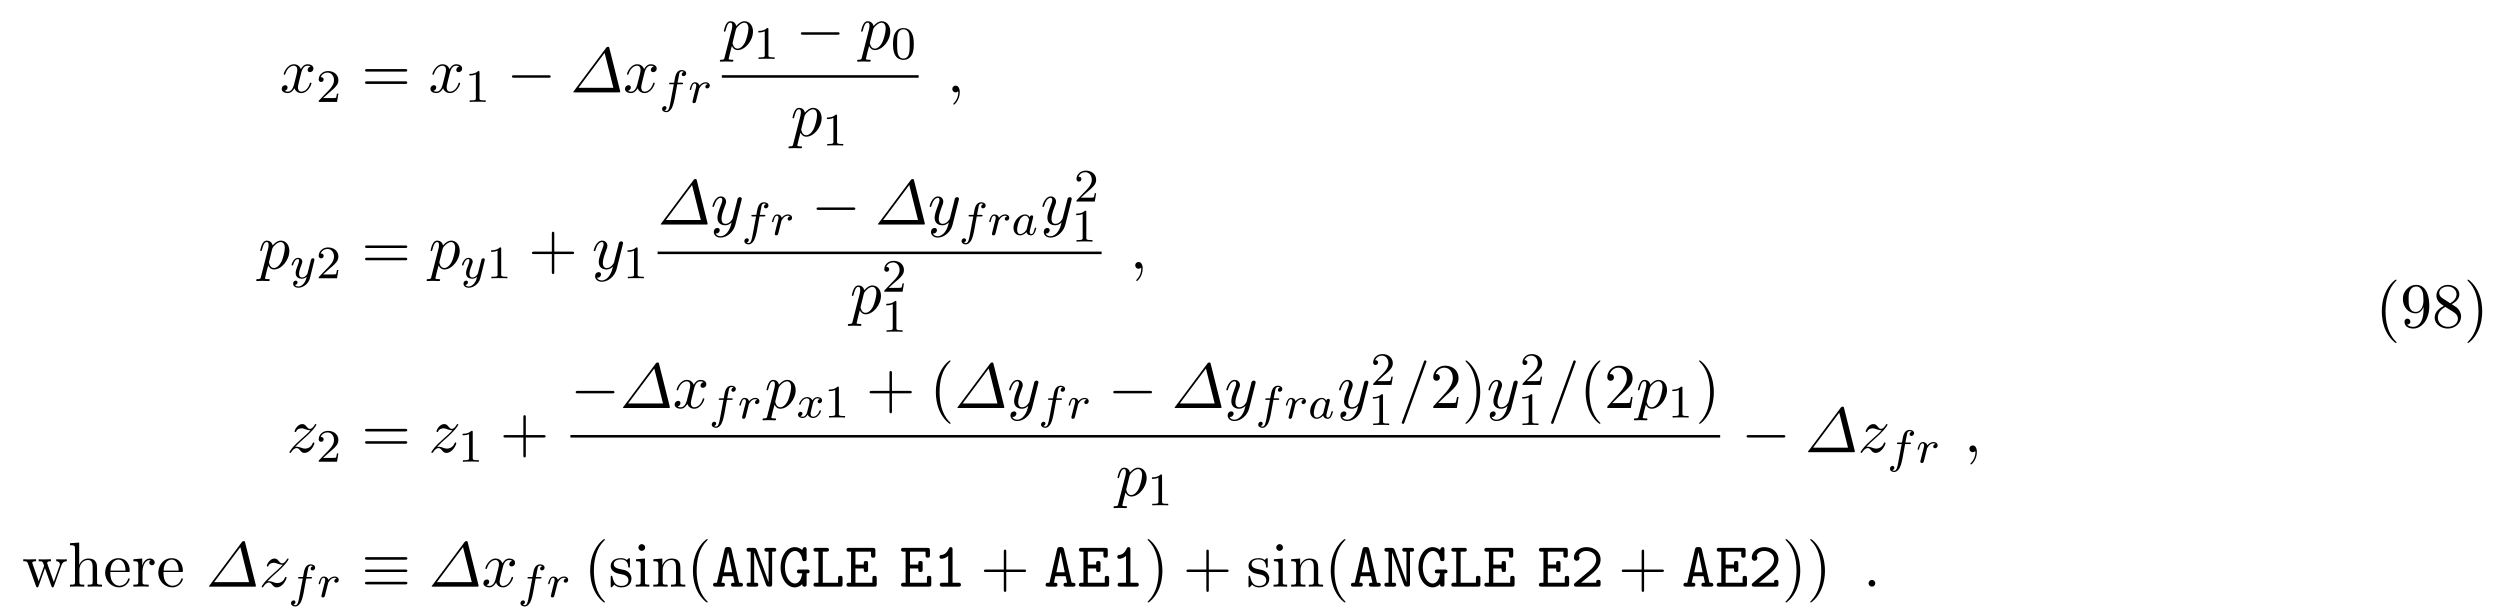
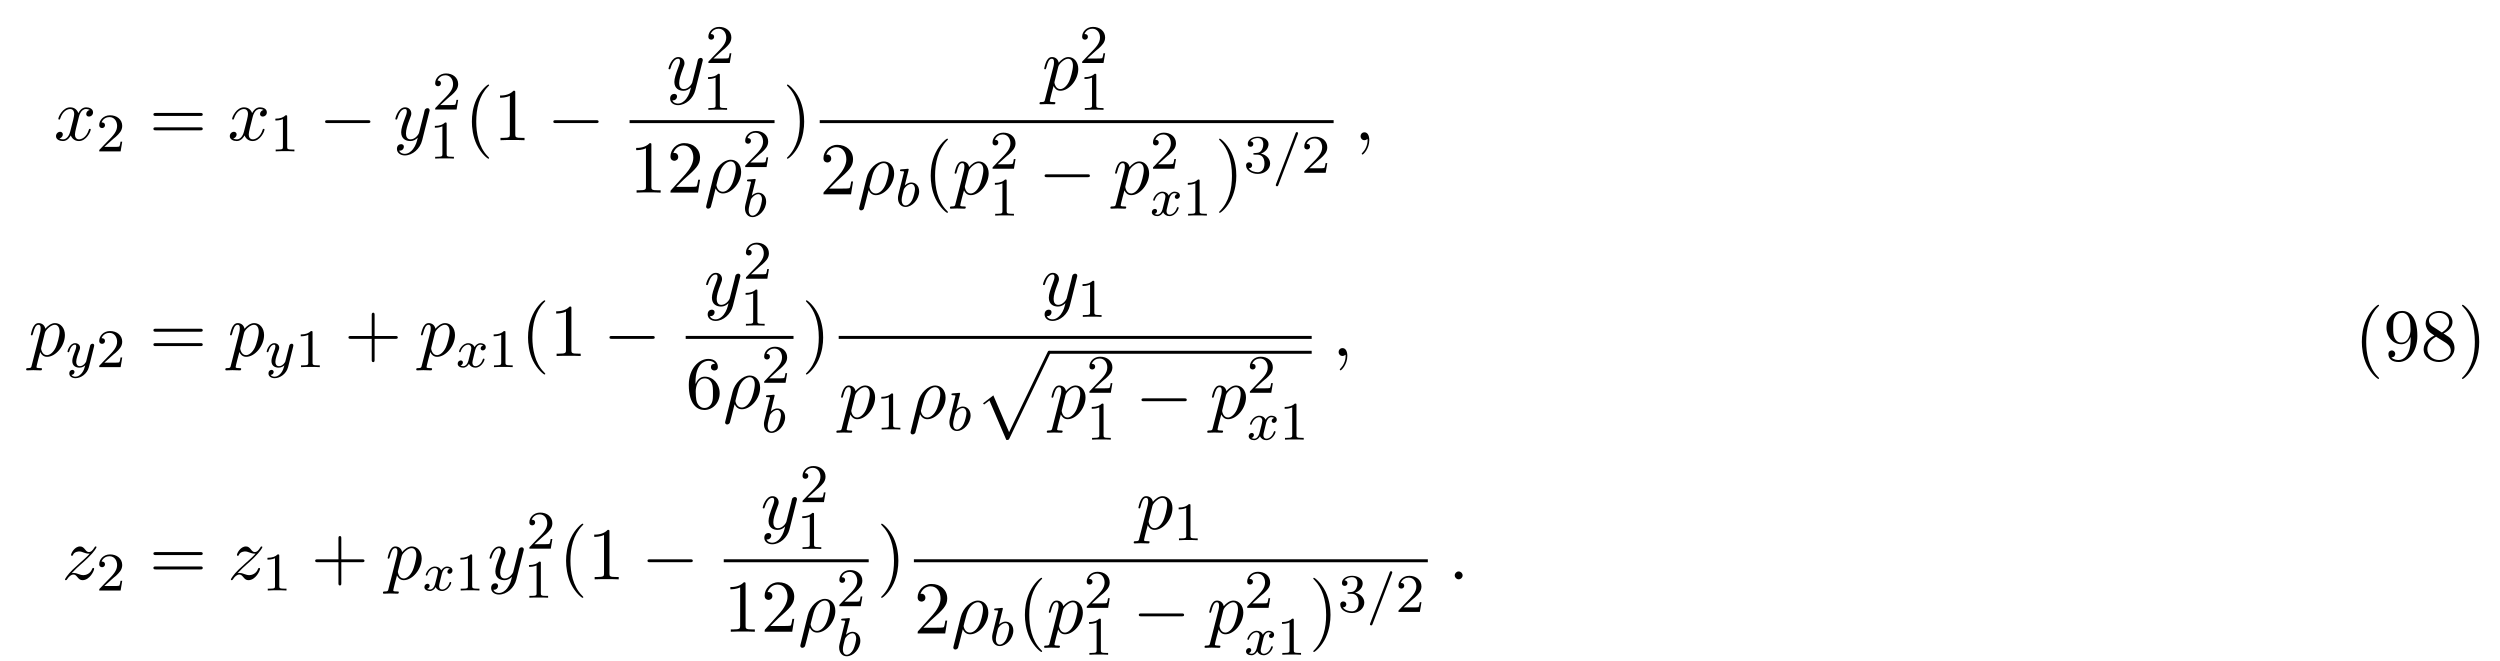
- <svg xmlns="http://www.w3.org/2000/svg" xmlns:xlink="http://www.w3.org/1999/xlink" height="105pt" viewBox="0 0 429 105" width="429pt">
+ <svg xmlns="http://www.w3.org/2000/svg" xmlns:xlink="http://www.w3.org/1999/xlink" height="97pt" viewBox="0 0 367 97" width="367pt">
  <symbol id="a" overflow="visible">
    <path d="m3.641-3.297c.062-.281.312-1.281 1.078-1.281.062 0 .312 0 .547.141-.297.047-.516.328-.516.594 0 .172.109.375.406.375.25 0 .594-.203.594-.625 0-.578-.641-.734-1.016-.734-.641 0-1.016.578-1.141.844-.281-.734-.875-.844-1.188-.844-1.125 0-1.75 1.422-1.75 1.688 0 .109.109.109.125.109.094 0 .125-.016.141-.125.375-1.156 1.094-1.422 1.469-1.422.203 0 .594.094.594.734 0 .328-.188 1.062-.594 2.594-.172.672-.562 1.125-1.031 1.125-.078 0-.328 0-.547-.141.266-.047.5-.281.5-.578s-.234-.391-.391-.391c-.328 0-.609.281-.609.641 0 .5.547.719 1.031.719.719 0 1.109-.766 1.141-.828.141.391.531.828 1.188.828 1.109 0 1.734-1.406 1.734-1.688 0-.109-.094-.109-.125-.109-.094 0-.125.047-.141.125-.359 1.172-1.109 1.422-1.453 1.422-.422 0-.594-.344-.594-.719 0-.234.062-.469.172-.953zm0 0" />
  </symbol>
  <symbol id="b" overflow="visible">
-     <path d="m6.734-7.547c-.047-.219-.062-.266-.25-.266-.109 0-.188 0-.344.203l-5.516 7.391c-.094.109-.094.125-.094.156 0 .047.016.062.25.062h7.516c.188 0 .281 0 .281-.109 0-.047 0-.109-.016-.156zm-.828.766 1.5 6h-5.984zm0 0" />
+     <path d="m5.297-4.156c.047-.156.047-.172.047-.25 0-.203-.156-.297-.312-.297-.109 0-.281.062-.391.234-.016.047-.109.391-.141.594-.078.281-.156.578-.219.859l-.5 1.969c-.047.156-.516.922-1.234.922-.547 0-.672-.469-.672-.875 0-.5.188-1.188.562-2.141.172-.453.219-.562.219-.781 0-.5-.359-.906-.906-.906-1.031 0-1.438 1.594-1.438 1.688 0 .109.109.109.141.109.109 0 .109-.016.172-.203.297-1.016.734-1.344 1.094-1.344.094 0 .281 0 .281.344 0 .281-.109.562-.188.766-.438 1.156-.641 1.781-.641 2.297 0 .969.688 1.297 1.344 1.297.422 0 .781-.188 1.094-.5-.141.578-.266 1.109-.703 1.688-.281.359-.703.688-1.203.688-.156 0-.641-.031-.828-.469.172 0 .312 0 .469-.125.109-.094.219-.234.219-.453 0-.328-.297-.375-.406-.375-.25 0-.609.172-.609.703 0 .547.484.953 1.156.953 1.125 0 2.25-.984 2.547-2.219zm0 0" />
  </symbol>
  <symbol id="c" overflow="visible">
+     <path d="m.359 1.891c-.031.125-.031.156-.031.172 0 .156.125.297.297.297.234 0 .375-.203.391-.234.047-.094.406-1.562.703-2.734.219.438.562.734 1.078.734 1.266 0 2.672-1.547 2.672-3.172 0-1.156-.719-1.781-1.516-1.781-1.047 0-2.203 1.094-2.531 2.422zm2.422-2.016c-.766 0-.938-.875-.938-.969 0-.047.047-.266.094-.406.297-1.219.406-1.609.641-2.047.469-.797 1.016-1.031 1.359-1.031.406 0 .75.312.75 1.062 0 .609-.312 1.828-.609 2.359-.359.688-.875 1.031-1.297 1.031zm0 0" />
+   </symbol>
+   <symbol id="d" overflow="visible">
    <path d="m.484 1.328c-.078.375-.109.453-.578.453-.141 0-.25 0-.25.203 0 .094.047.125.141.125.297 0 .609-.031.906-.031.359 0 .734.031 1.078.031.062 0 .203 0 .203-.219 0-.109-.109-.109-.266-.109-.547 0-.547-.078-.547-.172 0-.141.469-1.922.547-2.188.141.312.438.703 1 .703 1.266 0 2.625-1.594 2.625-3.203 0-1.016-.625-1.75-1.453-1.75-.547 0-1.062.406-1.422.828-.109-.594-.578-.828-.984-.828-.5 0-.703.438-.812.625-.188.375-.328 1.031-.328 1.062 0 .109.109.109.125.109.109 0 .125-.016.188-.25.188-.781.406-1.297.797-1.297.188 0 .328.078.328.5 0 .25-.031.375-.062.562zm1.922-4.734c.078-.297.375-.594.578-.766.375-.328.688-.406.875-.406.438 0 .703.375.703 1.016 0 .656-.359 1.906-.562 2.312-.375.766-.891 1.125-1.297 1.125-.719 0-.859-.906-.859-.969 0-.016 0-.047.031-.172zm0 0" />
  </symbol>
-   <symbol id="d" overflow="visible">
+   <symbol id="e" overflow="visible">
    <path d="m2.219-.016c0-.719-.281-1.141-.703-1.141-.359 0-.578.266-.578.578 0 .297.219.578.578.578.125 0 .266-.047.375-.141.047-.016.047-.031.062-.031s.016.016.016.156c0 .812-.375 1.469-.734 1.828-.125.125-.125.141-.125.172 0 .078.062.125.109.125.125 0 1-.844 1-2.125zm0 0" />
-   </symbol>
-   <symbol id="e" overflow="visible">
-     <path d="m5.297-4.156c.047-.156.047-.172.047-.25 0-.203-.156-.297-.312-.297-.109 0-.281.062-.391.234-.016.047-.109.391-.141.594-.078.281-.156.578-.219.859l-.5 1.969c-.047.156-.516.922-1.234.922-.547 0-.672-.469-.672-.875 0-.5.188-1.188.562-2.141.172-.453.219-.562.219-.781 0-.5-.359-.906-.906-.906-1.031 0-1.438 1.594-1.438 1.688 0 .109.109.109.141.109.109 0 .109-.016.172-.203.297-1.016.734-1.344 1.094-1.344.094 0 .281 0 .281.344 0 .281-.109.562-.188.766-.438 1.156-.641 1.781-.641 2.297 0 .969.688 1.297 1.344 1.297.422 0 .781-.188 1.094-.5-.141.578-.266 1.109-.703 1.688-.281.359-.703.688-1.203.688-.156 0-.641-.031-.828-.469.172 0 .312 0 .469-.125.109-.094.219-.234.219-.453 0-.328-.297-.375-.406-.375-.25 0-.609.172-.609.703 0 .547.484.953 1.156.953 1.125 0 2.25-.984 2.547-2.219zm0 0" />
  </symbol>
  <symbol id="f" overflow="visible">
    <path d="m1.453-.906c.594-.625.906-.906 1.297-1.25 0 0 .672-.578 1.062-.969 1.047-1.016 1.281-1.547 1.281-1.594 0-.109-.094-.109-.125-.109-.078 0-.109.031-.156.125-.328.531-.562.703-.828.703-.25 0-.391-.172-.547-.359-.203-.25-.391-.469-.75-.469-.828 0-1.328 1.016-1.328 1.25 0 .062.031.125.141.125.094 0 .109-.062.141-.125.203-.5.828-.516.922-.516.234 0 .438.078.688.172.438.156.562.156.844.156-.391.469-1.312 1.25-1.516 1.438l-.984.906c-.75.734-1.125 1.359-1.125 1.438 0 .109.109.109.125.109.094 0 .109-.031.188-.141.25-.391.578-.688.922-.688.25 0 .359.109.625.422.188.234.391.406.703.406 1.078 0 1.719-1.391 1.719-1.688 0-.047-.047-.109-.141-.109s-.109.062-.156.141c-.25.719-.938.922-1.297.922-.219 0-.422-.062-.641-.141-.375-.141-.547-.188-.766-.188-.031 0-.203 0-.297.031zm0 0" />
  </symbol>
  <symbol id="g" overflow="visible">
-     <path d="m4.781-7.766c.062-.141.062-.188.062-.203 0-.109-.094-.203-.219-.203-.078 0-.156.031-.188.094l-3.781 10.391c-.062.141-.062.188-.062.203 0 .109.109.203.219.203.141 0 .188-.062.25-.25zm0 0" />
+     <path d="m2.094-.578c0-.312-.266-.578-.578-.578s-.578.266-.578.578.266.578.578.578.578-.266.578-.578zm0 0" />
  </symbol>
  <symbol id="h" overflow="visible">
-     <path d="m2.094-.578c0-.312-.266-.578-.578-.578s-.578.266-.578.578.266.578.578.578.578-.266.578-.578zm0 0" />
+     <path d="m2.25-1.625c.125-.125.453-.391.594-.5.484-.453.953-.891.953-1.609 0-.953-.797-1.562-1.781-1.562-.969 0-1.594.719-1.594 1.438 0 .391.312.438.422.438.172 0 .422-.109.422-.422 0-.406-.406-.406-.5-.406.234-.594.766-.781 1.156-.781.734 0 1.125.625 1.125 1.297 0 .828-.578 1.438-1.531 2.391l-1 1.047c-.094.078-.094.094-.094.297h3.141l.234-1.422h-.25c-.016.156-.078.547-.172.703-.047.062-.656.062-.781.062h-1.422zm0 0" />
  </symbol>
  <symbol id="i" overflow="visible">
-     <path d="m2.25-1.625c.125-.125.453-.391.594-.5.484-.453.953-.891.953-1.609 0-.953-.797-1.562-1.781-1.562-.969 0-1.594.719-1.594 1.438 0 .391.312.438.422.438.172 0 .422-.109.422-.422 0-.406-.406-.406-.5-.406.234-.594.766-.781 1.156-.781.734 0 1.125.625 1.125 1.297 0 .828-.578 1.438-1.531 2.391l-1 1.047c-.094.078-.094.094-.094.297h3.141l.234-1.422h-.25c-.016.156-.078.547-.172.703-.047.062-.656.062-.781.062h-1.422zm0 0" />
+     <path d="m2.5-5.078c0-.219-.016-.219-.234-.219-.328.312-.75.5-1.5.5v.266c.219 0 .641 0 1.109-.203v4.078c0 .297-.031.391-.781.391h-.281v.266c.328-.031 1.016-.031 1.375-.031s1.047 0 1.375.031v-.266h-.281c-.75 0-.781-.094-.781-.391zm0 0" />
  </symbol>
  <symbol id="j" overflow="visible">
-     <path d="m2.5-5.078c0-.219-.016-.219-.234-.219-.328.312-.75.5-1.5.5v.266c.219 0 .641 0 1.109-.203v4.078c0 .297-.031.391-.781.391h-.281v.266c.328-.031 1.016-.031 1.375-.031s1.047 0 1.375.031v-.266h-.281c-.75 0-.781-.094-.781-.391zm0 0" />
+     <path d="m2.016-2.656c.625 0 1.031.453 1.031 1.297 0 1-.562 1.281-.984 1.281-.438 0-1.047-.156-1.328-.578.297 0 .5-.188.5-.438 0-.266-.188-.438-.453-.438-.203 0-.438.125-.438.453 0 .75.812 1.25 1.734 1.25 1.047 0 1.797-.734 1.797-1.531 0-.672-.531-1.266-1.344-1.453.625-.219 1.109-.75 1.109-1.391s-.719-1.094-1.547-1.094c-.859 0-1.5.453-1.5 1.062 0 .297.188.422.406.422.25 0 .406-.172.406-.406 0-.297-.266-.406-.438-.406.344-.438.953-.469 1.094-.469.203 0 .812.062.812.891 0 .547-.234.891-.344 1.016-.234.25-.422.266-.906.297-.156 0-.219.016-.219.125s.078.109.219.109zm0 0" />
  </symbol>
  <symbol id="k" overflow="visible">
-     <path d="m3.891-2.547c0-.844-.078-1.359-.344-1.875-.344-.703-1-.875-1.438-.875-1 0-1.375.75-1.484.969-.281.578-.297 1.375-.297 1.781 0 .531.016 1.328.406 1.969.359.594.953.75 1.375.75.391 0 1.062-.125 1.469-.906.297-.578.312-1.297.312-1.812zm-1.781 2.484c-.266 0-.812-.125-.984-.953-.094-.453-.094-1.203-.094-1.625 0-.547 0-1.109.094-1.547.172-.812.781-.891.984-.891.266 0 .828.141.984.859.094.438.094 1.047.094 1.578 0 .469 0 1.188-.094 1.641-.172.828-.719.938-.984.938zm0 0" />
+     <path d="m7.5-3.562c.156 0 .359 0 .359-.219s-.203-.219-.359-.219h-6.531c-.156 0-.359 0-.359.219s.203.219.375.219zm0 2.109c.156 0 .359 0 .359-.219s-.203-.219-.359-.219h-6.516c-.172 0-.375 0-.375.219s.203.219.359.219zm0 0" />
  </symbol>
  <symbol id="l" overflow="visible">
-     <path d="m7.5-3.562c.156 0 .359 0 .359-.219s-.203-.219-.359-.219h-6.531c-.156 0-.359 0-.359.219s.203.219.375.219zm0 2.109c.156 0 .359 0 .359-.219s-.203-.219-.359-.219h-6.516c-.172 0-.375 0-.375.219s.203.219.359.219zm0 0" />
+     <path d="m3.609 2.625c0-.047 0-.062-.188-.25-1.359-1.375-1.703-3.438-1.703-5.094 0-1.906.406-3.797 1.75-5.172.141-.125.141-.141.141-.188 0-.062-.047-.094-.109-.094-.109 0-1.094.734-1.734 2.125-.562 1.188-.688 2.406-.688 3.328 0 .844.125 2.156.719 3.391.656 1.344 1.594 2.047 1.703 2.047.062 0 .109-.031.109-.094zm0 0" />
  </symbol>
  <symbol id="m" overflow="visible">
+     <path d="m3.203-6.984c0-.25 0-.281-.25-.281-.672.703-1.641.703-1.984.703v.328c.219 0 .859 0 1.438-.281v5.656c0 .391-.047.516-1.016.516h-.359v.344c.391-.031 1.328-.031 1.766-.031s1.391 0 1.766.031v-.344h-.344c-.984 0-1.016-.109-1.016-.516zm0 0" />
+   </symbol>
+   <symbol id="n" overflow="visible">
+     <path d="m1.391-.844 1.156-1.125c1.703-1.5 2.344-2.094 2.344-3.172 0-1.25-.969-2.125-2.312-2.125-1.219 0-2.031 1-2.031 1.969 0 .625.547.625.578.625.188 0 .562-.141.562-.578 0-.297-.188-.578-.578-.578-.078 0-.109 0-.141.016.25-.703.844-1.109 1.469-1.109 1 0 1.469.875 1.469 1.781 0 .859-.547 1.734-1.141 2.406l-2.094 2.328c-.125.125-.125.141-.125.406h4.047l.297-1.891h-.266c-.062.312-.125.797-.234.969-.078.078-.797.078-1.047.078zm0 0" />
+   </symbol>
+   <symbol id="o" overflow="visible">
+     <path d="m3.156-2.719c0-.859-.125-2.172-.719-3.406-.656-1.344-1.594-2.047-1.703-2.047-.062 0-.109.031-.109.094 0 .047 0 .062.203.266 1.062 1.078 1.688 2.812 1.688 5.094 0 1.859-.406 3.781-1.75 5.156-.141.125-.141.141-.141.188 0 .062.047.094.109.094.109 0 1.094-.734 1.734-2.125.547-1.188.688-2.406.688-3.312zm0 0" />
+   </symbol>
+   <symbol id="p" overflow="visible">
    <path d="m4.453-2.516h3.047c.156 0 .359 0 .359-.203 0-.219-.203-.219-.359-.219h-3.047v-3.062c0-.156 0-.359-.203-.359-.219 0-.219.203-.219.359v3.062h-3.062c-.156 0-.359 0-.359.219 0 .203.203.203.359.203h3.062v3.062c0 .156 0 .359.219.359.203 0 .203-.203.203-.359zm0 0" />
  </symbol>
-   <symbol id="n" overflow="visible">
-     <path d="m3.609 2.625c0-.047 0-.062-.188-.25-1.359-1.375-1.703-3.438-1.703-5.094 0-1.906.406-3.797 1.75-5.172.141-.125.141-.141.141-.188 0-.062-.047-.094-.109-.094-.109 0-1.094.734-1.734 2.125-.562 1.188-.688 2.406-.688 3.328 0 .844.125 2.156.719 3.391.656 1.344 1.594 2.047 1.703 2.047.062 0 .109-.031.109-.094zm0 0" />
-   </symbol>
-   <symbol id="o" overflow="visible">
-     <path d="m1.391-.844 1.156-1.125c1.703-1.5 2.344-2.094 2.344-3.172 0-1.25-.969-2.125-2.312-2.125-1.219 0-2.031 1-2.031 1.969 0 .625.547.625.578.625.188 0 .562-.141.562-.578 0-.297-.188-.578-.578-.578-.078 0-.109 0-.141.016.25-.703.844-1.109 1.469-1.109 1 0 1.469.875 1.469 1.781 0 .859-.547 1.734-1.141 2.406l-2.094 2.328c-.125.125-.125.141-.125.406h4.047l.297-1.891h-.266c-.062.312-.125.797-.234.969-.078.078-.797.078-1.047.078zm0 0" />
-   </symbol>
-   <symbol id="p" overflow="visible">
-     <path d="m3.156-2.719c0-.859-.125-2.172-.719-3.406-.656-1.344-1.594-2.047-1.703-2.047-.062 0-.109.031-.109.094 0 .047 0 .062.203.266 1.062 1.078 1.688 2.812 1.688 5.094 0 1.859-.406 3.781-1.75 5.156-.141.125-.141.141-.141.188 0 .062.047.094.109.094.109 0 1.094-.734 1.734-2.125.547-1.188.688-2.406.688-3.312zm0 0" />
-   </symbol>
  <symbol id="q" overflow="visible">
-     <path d="m6.75-3.672c.203-.531.531-.688.922-.688v-.344c-.25.031-.562.031-.797.031-.328 0-.812-.016-1.016-.031v.344c.391 0 .625.203.625.516 0 .062 0 .094-.047.234l-1 2.797-1.078-3.047c-.047-.125-.047-.156-.047-.203 0-.297.422-.297.641-.297v-.344c-.312.016-.875.031-1.141.031-.328 0-.641 0-.969-.031v.344c.406 0 .578.016.688.156.062.062.172.391.25.609l-.938 2.641-1.031-2.922c-.062-.125-.062-.156-.062-.188 0-.297.438-.297.656-.297v-.344c-.328.016-.938.031-1.203.031-.031 0-.609 0-1-.031v.344c.531 0 .672.031.797.375l1.375 3.859c.062.156.094.25.234.25s.156-.078.219-.219l1.094-3.094 1.109 3.094c.047.125.078.219.219.219.156 0 .188-.109.219-.219zm0 0" />
+     <path d="m1.438-3.578v-.266c0-2.75 1.359-3.141 1.906-3.141.266 0 .719.062.969.438-.172 0-.609 0-.609.484 0 .344.266.5.5.5.188 0 .516-.094.516-.516 0-.656-.484-1.188-1.391-1.188-1.391 0-2.875 1.406-2.875 3.812 0 2.922 1.266 3.688 2.281 3.688 1.219 0 2.25-1.016 2.25-2.453 0-1.391-.969-2.438-2.188-2.438-.734 0-1.141.562-1.359 1.078zm1.297 3.516c-.688 0-1.016-.656-1.078-.828-.188-.5-.188-1.375-.188-1.578 0-.844.344-1.938 1.328-1.938.172 0 .672 0 1.016.672.188.406.188.969.188 1.5 0 .516 0 1.062-.188 1.453-.328.656-.828.719-1.078.719zm0 0" />
  </symbol>
  <symbol id="r" overflow="visible">
-     <path d="m1.203-.828c0 .484-.125.484-.859.484v.344c.391-.016.938-.031 1.234-.031.281 0 .859.016 1.219.031v-.344c-.719 0-.844 0-.844-.484v-2c0-1.141.766-1.75 1.469-1.75.688 0 .812.594.812 1.203v2.547c0 .484-.125.484-.859.484v.344c.391-.016.938-.031 1.234-.031.281 0 .859.016 1.219.031v-.344c-.562 0-.828 0-.844-.328v-2.078c0-.938 0-1.281-.344-1.672-.141-.188-.5-.406-1.141-.406-.922 0-1.391.656-1.578 1.078v-3.812l-1.578.109v.344c.766 0 .859.078.859.609zm0 0" />
+     <path d="m4-3.469v.344c0 2.562-1.125 3.062-1.766 3.062-.188 0-.766-.031-1.062-.391.469 0 .562-.328.562-.5 0-.344-.266-.516-.5-.516-.172 0-.5.109-.5.531 0 .734.578 1.172 1.516 1.172 1.406 0 2.734-1.484 2.734-3.828 0-2.922-1.25-3.672-2.219-3.672-.609 0-1.141.203-1.609.688-.453.5-.703.953-.703 1.766 0 1.359.969 2.438 2.188 2.438.656 0 1.109-.453 1.359-1.094zm-1.344.844c-.188 0-.688 0-1.016-.688-.203-.406-.203-.953-.203-1.484 0-.594 0-1.109.234-1.5.297-.547.703-.688 1.094-.688.5 0 .859.359 1.047.859.125.344.172 1.031.172 1.531 0 .906-.375 1.969-1.328 1.969zm0 0" />
  </symbol>
  <symbol id="s" overflow="visible">
-     <path d="m1.219-2.75c.062-1.625.984-1.891 1.359-1.891 1.125 0 1.234 1.469 1.234 1.891zm-.016.234h3.047c.25 0 .281 0 .281-.234 0-1.078-.594-2.141-1.953-2.141-1.266 0-2.266 1.125-2.266 2.484 0 1.469 1.141 2.531 2.391 2.531 1.328 0 1.828-1.219 1.828-1.422 0-.109-.094-.125-.141-.125-.109 0-.125.062-.141.141-.391 1.125-1.375 1.125-1.484 1.125-.547 0-.984-.328-1.234-.734-.328-.516-.328-1.234-.328-1.625zm0 0" />
+     <path d="m1.781-4.984c-.5-.328-.547-.703-.547-.891 0-.656.703-1.109 1.484-1.109.797 0 1.484.562 1.484 1.344 0 .625-.422 1.141-1.078 1.531zm1.594 1.031c.781-.406 1.312-.969 1.312-1.688 0-1-.969-1.625-1.969-1.625-1.078 0-1.969.812-1.969 1.828 0 .188.031.688.484 1.188.125.141.516.406.797.594-.641.312-1.578.938-1.578 2.016 0 1.156 1.125 1.875 2.266 1.875 1.234 0 2.266-.906 2.266-2.062 0-.391-.125-.891-.531-1.344-.203-.234-.391-.344-1.078-.781zm-1.094.469 1.344.844c.297.203.812.531.812 1.203 0 .812-.812 1.375-1.719 1.375-.938 0-1.719-.672-1.719-1.578 0-.641.359-1.344 1.281-1.844zm0 0" />
  </symbol>
  <symbol id="t" overflow="visible">
-     <path d="m1.828-3.625v-1.203l-1.516.125v.344c.75 0 .844.078.844.609v2.922c0 .484-.125.484-.844.484v.344c.422-.016.938-.031 1.234-.031.438 0 .953 0 1.391.031v-.344h-.234c-.812 0-.828-.109-.828-.5v-1.688c0-1.078.453-2.047 1.281-2.047.078 0 .109 0 .125.016-.031 0-.25.141-.25.422 0 .297.234.469.469.469.203 0 .469-.141.469-.484s-.344-.672-.812-.672c-.797 0-1.188.734-1.328 1.203zm0 0" />
+     <path d="m7.188-2.516c.188 0 .375 0 .375-.203 0-.219-.188-.219-.375-.219h-5.906c-.188 0-.375 0-.375.219 0 .203.188.203.375.203zm0 0" />
  </symbol>
  <symbol id="u" overflow="visible">
-     <path d="m2.266-2.109c.25.031 1.141.219 1.141 1 0 .547-.391.984-1.234.984-.922 0-1.312-.609-1.516-1.547-.031-.141-.047-.188-.156-.188-.141 0-.141.078-.141.281v1.438c0 .188 0 .266.125.266.047 0 .062-.016.266-.219.031-.031.031-.047.219-.25.484.453.969.469 1.203.469 1.25 0 1.75-.734 1.75-1.516 0-.578-.328-.906-.453-1.047-.359-.344-.781-.438-1.25-.516-.609-.125-1.328-.266-1.328-.891 0-.391.281-.828 1.219-.828 1.188 0 1.25.969 1.266 1.312.016.094.109.094.141.094.141 0 .141-.047.141-.25v-1.109c0-.188 0-.266-.125-.266-.047 0-.078 0-.219.141-.031.031-.141.141-.188.172-.406-.312-.859-.312-1.016-.312-1.328 0-1.75.734-1.75 1.344 0 .391.172.688.469.922.344.297.656.359 1.438.516zm0 0" />
+     <path d="m1.938-5.297c.016-.016.031-.109.031-.125 0-.031-.031-.109-.125-.109-.031 0-.281.031-.453.047l-.453.031c-.172.016-.25.016-.25.156 0 .125.109.125.203.125.391 0 .391.047.391.109 0 .047-.094.375-.141.547l-.688 2.781c-.062.266-.062.391-.062.516 0 .828.5 1.297 1.109 1.297.984 0 2-1.125 2-2.281 0-.797-.5-1.312-1.141-1.312-.453 0-.797.281-.969.438zm-.438 5.156c-.281 0-.562-.219-.562-.812 0-.203.031-.406.125-.797.047-.219.109-.453.172-.688.047-.141.047-.156.141-.266.266-.344.625-.594.953-.594.406 0 .562.391.562.75 0 .297-.188 1.156-.422 1.625-.203.422-.594.781-.969.781zm0 0" />
  </symbol>
  <symbol id="v" overflow="visible">
-     <path d="m1.938-4.828-1.531.125v.344c.703 0 .797.062.797.594v2.938c0 .484-.109.484-.844.484v.344c.344-.016.938-.031 1.203-.031.375 0 .766.016 1.125.031v-.344c-.719 0-.75-.047-.75-.469zm.031-1.891c0-.344-.266-.578-.578-.578-.328 0-.578.297-.578.578 0 .297.25.578.578.578.312 0 .578-.234.578-.578zm0 0" />
+     <path d="m4-3.172c-.359.078-.375.391-.375.422 0 .172.141.297.312.297s.438-.141.438-.484c0-.453-.5-.578-.797-.578-.359 0-.672.266-.859.578-.172-.422-.578-.578-.906-.578-.875 0-1.359 1-1.359 1.219 0 .078.062.109.125.109.094 0 .109-.047.125-.141.188-.578.672-.969 1.078-.969.312 0 .469.234.469.516 0 .156-.094.531-.156.781-.062.234-.234.938-.281 1.094-.109.422-.391.766-.75.766-.031 0-.234 0-.406-.109.359-.094.359-.422.359-.438 0-.188-.141-.297-.312-.297-.219 0-.453.188-.453.484 0 .375.391.578.797.578.422 0 .719-.312.859-.578.188.391.547.578.938.578.859 0 1.344-1 1.344-1.219 0-.078-.062-.109-.125-.109-.094 0-.109.062-.141.141-.156.531-.609.969-1.062.969-.266 0-.453-.172-.453-.516 0-.156.047-.344.156-.781.047-.25.219-.938.266-1.094.109-.422.391-.766.75-.766.047 0 .25 0 .422.125zm0 0" />
  </symbol>
  <symbol id="w" overflow="visible">
-     <path d="m1.203-3.75v2.922c0 .484-.125.484-.859.484v.344c.391-.016.938-.031 1.234-.031.281 0 .859.016 1.219.031v-.344c-.719 0-.844 0-.844-.484v-2c0-1.141.766-1.75 1.469-1.75.688 0 .812.594.812 1.203v2.547c0 .484-.125.484-.859.484v.344c.391-.016.938-.031 1.234-.031.281 0 .859.016 1.219.031v-.344c-.562 0-.828 0-.844-.328v-2.078c0-.938 0-1.281-.344-1.672-.141-.188-.5-.406-1.141-.406-.797 0-1.312.469-1.609 1.156v-1.156l-1.547.125v.344c.766 0 .859.078.859.609zm0 0" />
+     <path d="m3.703-5.641c.047-.109.047-.125.047-.156 0-.094-.078-.172-.188-.172-.125 0-.156.094-.188.172l-2.859 7.453c-.047.109-.047.125-.047.156 0 .094.078.172.188.172.125 0 .156-.094.188-.172zm0 0" />
  </symbol>
  <symbol id="x" overflow="visible">
-     <path d="m4-3.469v.344c0 2.562-1.125 3.062-1.766 3.062-.188 0-.766-.031-1.062-.391.469 0 .562-.328.562-.5 0-.344-.266-.516-.5-.516-.172 0-.5.109-.5.531 0 .734.578 1.172 1.516 1.172 1.406 0 2.734-1.484 2.734-3.828 0-2.922-1.25-3.672-2.219-3.672-.609 0-1.141.203-1.609.688-.453.5-.703.953-.703 1.766 0 1.359.969 2.438 2.188 2.438.656 0 1.109-.453 1.359-1.094zm-1.344.844c-.188 0-.688 0-1.016-.688-.203-.406-.203-.953-.203-1.484 0-.594 0-1.109.234-1.5.297-.547.703-.688 1.094-.688.5 0 .859.359 1.047.859.125.344.172 1.031.172 1.531 0 .906-.375 1.969-1.328 1.969zm0 0" />
+     <path d="m4.125-3c.031-.109.031-.125.031-.188 0-.203-.156-.25-.25-.25-.047 0-.219.016-.328.219-.016.047-.094.328-.125.5l-.484 1.906c0 .031-.344.672-.922.672-.391 0-.531-.297-.531-.641 0-.469.266-1.172.453-1.641.078-.203.109-.266.109-.422 0-.438-.359-.672-.719-.672-.797 0-1.125 1.125-1.125 1.219 0 .078.062.109.125.109.109 0 .109-.047.141-.125.203-.703.547-.984.828-.984.125 0 .188.078.188.266 0 .172-.062.359-.109.5-.328.844-.469 1.25-.469 1.625 0 .781.594.984 1.062.984.375 0 .641-.172.844-.344-.125.438-.203.75-.5 1.141-.266.312-.578.531-.938.531-.141 0-.438-.031-.594-.266.422-.031.453-.391.453-.438 0-.188-.156-.297-.312-.297-.188 0-.453.141-.453.531 0 .375.344.688.906.688.812 0 1.719-.656 1.969-1.609zm0 0" />
  </symbol>
  <symbol id="y" overflow="visible">
-     <path d="m1.781-4.984c-.5-.328-.547-.703-.547-.891 0-.656.703-1.109 1.484-1.109.797 0 1.484.562 1.484 1.344 0 .625-.422 1.141-1.078 1.531zm1.594 1.031c.781-.406 1.312-.969 1.312-1.688 0-1-.969-1.625-1.969-1.625-1.078 0-1.969.812-1.969 1.828 0 .188.031.688.484 1.188.125.141.516.406.797.594-.641.312-1.578.938-1.578 2.016 0 1.156 1.125 1.875 2.266 1.875 1.234 0 2.266-.906 2.266-2.062 0-.391-.125-.891-.531-1.344-.203-.234-.391-.344-1.078-.781zm-1.094.469 1.344.844c.297.203.812.531.812 1.203 0 .812-.812 1.375-1.719 1.375-.938 0-1.719-.672-1.719-1.578 0-.641.359-1.344 1.281-1.844zm0 0" />
-   </symbol>
-   <symbol id="z" overflow="visible">
-     <path d="m7.188-2.516c.188 0 .375 0 .375-.203 0-.219-.188-.219-.375-.219h-5.906c-.188 0-.375 0-.375.219 0 .203.188.203.375.203zm0 0" />
-   </symbol>
-   <symbol id="A" overflow="visible">
-     <path d="m7.484-4.625c.188 0 .391 0 .391-.219s-.203-.219-.375-.219h-6.516c-.188 0-.391 0-.391.219s.219.219.406.219zm.016 4.234c.172 0 .375 0 .375-.219s-.203-.219-.391-.219h-6.484c-.188 0-.406 0-.406.219s.203.219.391.219zm0-2.125c.172 0 .375 0 .375-.203 0-.219-.203-.219-.375-.219h-6.516c-.188 0-.391 0-.391.219 0 .203.203.203.391.203zm0 0" />
-   </symbol>
-   <symbol id="B" overflow="visible">
-     <path d="m3.047-3.172h.75c.156 0 .25 0 .25-.156 0-.109-.109-.109-.234-.109h-.719c.141-.719.219-1.172.297-1.531.031-.125.047-.219.172-.312.109-.094.172-.109.25-.109.125 0 .25.031.359.094-.047.016-.094.031-.125.062-.141.078-.234.219-.234.375 0 .188.141.297.312.297.234 0 .453-.203.453-.484 0-.375-.391-.562-.766-.562-.281 0-.781.125-1.031.859-.078.188-.078.203-.281 1.312h-.609c-.156 0-.25 0-.25.156 0 .109.109.109.234.109h.578l-.578 3.094c-.156.797-.266 1.484-.703 1.484-.016 0-.188 0-.328-.094.359-.094.359-.422.359-.438 0-.188-.141-.297-.312-.297-.219 0-.453.188-.453.484 0 .344.344.562.734.562.5 0 .828-.516.938-.703.281-.531.469-1.531.484-1.609zm0 0" />
-   </symbol>
-   <symbol id="C" overflow="visible">
-     <path d="m1.531-1.094c.094-.344.188-.688.266-1.047 0-.016.062-.234.062-.281.031-.078.234-.406.438-.594.25-.234.531-.281.672-.281.078 0 .234.016.344.109-.344.078-.391.359-.391.438 0 .172.125.297.312.297.203 0 .453-.172.453-.5 0-.281-.25-.562-.703-.562-.547 0-.906.359-1.078.578-.156-.578-.703-.578-.781-.578-.281 0-.484.188-.609.438-.188.359-.281.766-.281.781 0 .078.062.109.125.109.109 0 .109-.031.172-.25.094-.391.234-.859.562-.859.219 0 .266.203.266.375 0 .156-.047.297-.109.562-.016.062-.141.531-.172.641l-.297 1.203c-.031.125-.078.312-.078.344 0 .188.156.25.266.25.281 0 .328-.219.391-.5zm0 0" />
-   </symbol>
-   <symbol id="D" overflow="visible">
-     <path d="m4.125-3c.031-.109.031-.125.031-.188 0-.203-.156-.25-.25-.25-.047 0-.219.016-.328.219-.016.047-.094.328-.125.5l-.484 1.906c0 .031-.344.672-.922.672-.391 0-.531-.297-.531-.641 0-.469.266-1.172.453-1.641.078-.203.109-.266.109-.422 0-.438-.359-.672-.719-.672-.797 0-1.125 1.125-1.125 1.219 0 .078.062.109.125.109.109 0 .109-.047.141-.125.203-.703.547-.984.828-.984.125 0 .188.078.188.266 0 .172-.062.359-.109.5-.328.844-.469 1.25-.469 1.625 0 .781.594.984 1.062.984.375 0 .641-.172.844-.344-.125.438-.203.75-.5 1.141-.266.312-.578.531-.938.531-.141 0-.438-.031-.594-.266.422-.031.453-.391.453-.438 0-.188-.156-.297-.312-.297-.188 0-.453.141-.453.531 0 .375.344.688.906.688.812 0 1.719-.656 1.969-1.609zm0 0" />
-   </symbol>
-   <symbol id="E" overflow="visible">
-     <path d="m3.125-3.031c-.078-.141-.297-.484-.797-.484-.938 0-1.984 1.109-1.984 2.281 0 .844.531 1.312 1.141 1.312.516 0 .953-.406 1.094-.562.141.547.688.562.781.562.375 0 .547-.297.609-.438.172-.281.281-.75.281-.781 0-.047-.031-.109-.125-.109s-.109.062-.172.25c-.109.438-.25.859-.562.859-.188 0-.266-.156-.266-.375 0-.141.078-.406.125-.609s.172-.672.203-.812l.156-.609c.047-.188.125-.531.125-.562 0-.188-.156-.25-.25-.25-.125 0-.328.078-.359.328zm-.547 2.172c-.391.547-.812.719-1.062.719-.375 0-.547-.344-.547-.75 0-.375.203-1.234.391-1.578.219-.484.609-.828.984-.828.516 0 .672.594.672.688 0 .031-.203.812-.25 1.016-.109.375-.109.391-.188.734zm0 0" />
-   </symbol>
-   <symbol id="F" overflow="visible">
-     <path d="m4-3.172c-.359.078-.375.391-.375.422 0 .172.141.297.312.297s.438-.141.438-.484c0-.453-.5-.578-.797-.578-.359 0-.672.266-.859.578-.172-.422-.578-.578-.906-.578-.875 0-1.359 1-1.359 1.219 0 .078.062.109.125.109.094 0 .109-.047.125-.141.188-.578.672-.969 1.078-.969.312 0 .469.234.469.516 0 .156-.094.531-.156.781-.062.234-.234.938-.281 1.094-.109.422-.391.766-.75.766-.031 0-.234 0-.406-.109.359-.094.359-.422.359-.438 0-.188-.141-.297-.312-.297-.219 0-.453.188-.453.484 0 .375.391.578.797.578.422 0 .719-.312.859-.578.188.391.547.578.938.578.859 0 1.344-1 1.344-1.219 0-.078-.062-.109-.125-.109-.094 0-.109.062-.141.141-.156.531-.609.969-1.062.969-.266 0-.453-.172-.453-.516 0-.156.047-.344.156-.781.047-.25.219-.938.266-1.094.109-.422.391-.766.75-.766.047 0 .25 0 .422.125zm0 0" />
-   </symbol>
-   <symbol id="G" overflow="visible">
-     <path d="m3.453-6.375c-.109-.406-.25-.422-.594-.422-.312 0-.5 0-.594.422l-1.312 5.703c-.156 0-.406 0-.469.031-.125.062-.188.172-.188.312 0 .328.281.328.469.328h1.109c.203 0 .453 0 .453-.328 0-.344-.219-.344-.609-.344l.25-1.125h1.766l.25 1.125c-.391 0-.609 0-.609.344 0 .328.266.328.469.328h1.109c.188 0 .469 0 .469-.328 0-.141-.062-.25-.188-.297-.062-.047-.312-.047-.469-.047zm-.594.469h.016l.703 3.438h-1.438zm0 0" />
-   </symbol>
-   <symbol id="H" overflow="visible">
-     <path d="m2.078-6.266c-.141-.359-.297-.391-.594-.391h-.75c-.156 0-.422 0-.422.312 0 .344.25.344.422.344h.281v5.328h-.281c-.156 0-.422 0-.422.328 0 .344.25.344.422.344h1.156c.172 0 .438 0 .438-.328 0-.344-.25-.344-.438-.344h-.266v-5.172h.016l2 5.453c.141.375.312.391.609.391.312 0 .453-.031.453-.453v-5.547h.266c.172 0 .438 0 .438-.328s-.266-.328-.438-.328h-1.156c-.172 0-.438 0-.438.328s.281.328.438.328h.281v5.188h-.016zm0 0" />
-   </symbol>
-   <symbol id="I" overflow="visible">
-     <path d="m4.891-2.281c.266 0 .516 0 .516-.344 0-.312-.281-.312-.438-.312h-1.297c-.172 0-.438 0-.438.312 0 .344.25.344.438.344h.453c-.141 1.219-.672 1.734-1.25 1.734-.875 0-1.703-1.172-1.703-2.781 0-1.672.875-2.797 1.719-2.797.375 0 1.062.25 1.25 1.438.031.188.094.312.375.312.375 0 .375-.234.375-.453v-1.516c0-.172 0-.438-.328-.438-.219 0-.281.125-.438.484-.391-.328-.828-.484-1.281-.484-1.312 0-2.422 1.469-2.422 3.438 0 2.016 1.125 3.469 2.422 3.469.625 0 1.078-.328 1.297-.578 0 .234 0 .453.391.453.359 0 .359-.234.359-.453zm0 0" />
-   </symbol>
-   <symbol id="J" overflow="visible">
-     <path d="m1.938-6h.609c.156 0 .453 0 .453-.328s-.281-.328-.453-.328h-1.766c-.172 0-.438 0-.438.328s.281.328.438.328h.406v5.328h-.406c-.172 0-.438 0-.438.344 0 .328.281.328.438.328h4.109c.359 0 .438-.094.438-.453v-.969c0-.219 0-.438-.375-.438-.391 0-.391.219-.391.438v.75h-2.625zm0 0" />
-   </symbol>
-   <symbol id="K" overflow="visible">
-     <path d="m1.062-.672h-.328c-.172 0-.453 0-.453.344 0 .328.281.328.453.328h4.297c.375 0 .438-.094.438-.453v-.969c0-.203 0-.438-.359-.438-.391 0-.391.219-.391.438v.75h-2.906v-2.453h1.422c0 .453 0 .625.391.625.359 0 .359-.234.359-.438v-1.016c0-.219 0-.453-.359-.453-.391 0-.391.172-.391.625h-1.422v-2.219h2.672v.578c0 .203 0 .453.375.453s.375-.234.375-.453v-.797c0-.328-.062-.438-.438-.438h-4.062c-.172 0-.453 0-.453.312 0 .344.281.344.453.344h.328zm0 0" />
-   </symbol>
-   <symbol id="L" overflow="visible">
-     <path d="m3.391-6.344c0-.172 0-.438-.328-.438-.203 0-.266.125-.328.266-.406.922-.984 1.047-1.188 1.062-.172.016-.406.031-.406.344 0 .266.203.328.359.328.219 0 .656-.078 1.141-.484v4.594h-1c-.172 0-.438 0-.438.344 0 .328.281.328.438.328h2.75c.156 0 .438 0 .438-.328 0-.344-.266-.344-.438-.344h-1zm0 0" />
-   </symbol>
-   <symbol id="M" overflow="visible">
-     <path d="m.734-.625c-.109.078-.172.141-.172.281 0 .344.281.344.453.344h3.703c.359 0 .422-.094.422-.453v-.281c0-.203 0-.438-.359-.438-.391 0-.391.203-.391.5h-2.594c.641-.547 1.688-1.375 2.156-1.797.688-.625 1.188-1.312 1.188-2.188 0-1.312-1.094-2.125-2.422-2.125-1.297 0-2.156.891-2.156 1.812 0 .406.312.531.5.531.219 0 .469-.188.469-.484 0-.141-.047-.281-.141-.359.156-.5.672-.844 1.266-.844.906 0 1.734.516 1.734 1.469 0 .766-.531 1.391-1.25 2zm0 0" />
-   </symbol>
-   <use x="48.034" xlink:href="#a" y="15.851" />
-   <use x="54.269" xlink:href="#i" y="17.487" />
-   <use x="62.032" xlink:href="#l" y="15.851" />
-   <use x="73.547" xlink:href="#a" y="15.851" />
-   <use x="79.782" xlink:href="#j" y="17.487" />
-   <use x="86.938" xlink:href="#z" y="15.851" />
-   <g>
-     <use x="97.847" xlink:href="#b" y="15.851" />
-     <use x="106.938" xlink:href="#a" y="15.851" />
-   </g>
-   <use x="113.173" xlink:href="#B" y="17.628" />
-   <use x="118.118" xlink:href="#C" y="17.628" />
-   <use x="123.87" xlink:href="#c" y="8.471" />
-   <use x="129.359" xlink:href="#j" y="10.107" />
-   <use x="136.515" xlink:href="#z" y="8.471" />
-   <use x="147.424" xlink:href="#c" y="8.471" />
-   <use x="152.913" xlink:href="#k" y="10.107" />
-   <path d="m.001.002h33.773" fill="none" stroke="#000" stroke-miterlimit="10" stroke-width=".436" transform="matrix(1 0 0 -1 123.87 13.123)" />
-   <use x="135.647" xlink:href="#c" y="23.334" />
-   <use x="141.136" xlink:href="#j" y="24.97" />
-   <use x="162.477" xlink:href="#d" y="15.851" />
-   <use x="44.309" xlink:href="#c" y="46.117" />
-   <use x="49.798" xlink:href="#D" y="47.753" />
-   <use x="54.269" xlink:href="#i" y="47.753" />
-   <use x="62.032" xlink:href="#l" y="46.117" />
-   <use x="73.547" xlink:href="#c" y="46.117" />
-   <use x="79.036" xlink:href="#D" y="47.753" />
-   <use x="83.507" xlink:href="#j" y="47.753" />
-   <use x="90.664" xlink:href="#m" y="46.117" />
-   <use x="101.573" xlink:href="#e" y="46.117" />
-   <use x="106.921" xlink:href="#j" y="47.753" />
-   <g>
-     <use x="112.849" xlink:href="#b" y="38.535" />
-     <use x="121.94" xlink:href="#e" y="38.535" />
-   </g>
-   <use x="127.289" xlink:href="#B" y="40.312" />
-   <use x="132.234" xlink:href="#C" y="40.312" />
-   <use x="139.214" xlink:href="#z" y="38.535" />
-   <g>
-     <use x="150.123" xlink:href="#b" y="38.535" />
-     <use x="159.214" xlink:href="#e" y="38.535" />
-   </g>
-   <use x="164.563" xlink:href="#B" y="40.312" />
-   <use x="169.508" xlink:href="#C" y="40.312" />
-   <use x="173.568" xlink:href="#E" y="40.312" />
-   <use x="178.562" xlink:href="#e" y="38.535" />
-   <use x="184.302" xlink:href="#i" y="34.576" />
-   <use x="183.911" xlink:href="#j" y="41.458" />
-   <path d="m-.001-.002h76.187" fill="none" stroke="#000" stroke-miterlimit="10" stroke-width=".436" transform="matrix(1 0 0 -1 112.849 43.389)" />
-   <use x="145.831" xlink:href="#c" y="53.81" />
-   <use x="151.32" xlink:href="#i" y="50.053" />
-   <use x="151.32" xlink:href="#j" y="56.934" />
-   <use x="193.866" xlink:href="#d" y="46.116" />
-   <use x="49.196" xlink:href="#f" y="77.596" />
-   <use x="54.269" xlink:href="#i" y="79.232" />
-   <use x="62.032" xlink:href="#l" y="77.596" />
-   <use x="73.547" xlink:href="#f" y="77.596" />
-   <use x="78.62" xlink:href="#j" y="79.232" />
-   <use x="85.777" xlink:href="#m" y="77.596" />
-   <use x="97.881" xlink:href="#z" y="70.015" />
-   <g>
-     <use x="106.366" xlink:href="#b" y="70.015" />
-     <use x="115.457" xlink:href="#a" y="70.015" />
-   </g>
-   <use x="121.692" xlink:href="#B" y="71.792" />
-   <use x="126.637" xlink:href="#C" y="71.792" />
-   <use x="131.193" xlink:href="#c" y="70.015" />
-   <use x="136.682" xlink:href="#F" y="71.651" />
-   <use x="141.449" xlink:href="#j" y="71.651" />
-   <use x="148.605" xlink:href="#m" y="70.015" />
-   <use x="159.512" xlink:href="#n" y="70.015" />
-   <g>
-     <use x="163.757" xlink:href="#b" y="70.015" />
-     <use x="172.848" xlink:href="#e" y="70.015" />
-   </g>
-   <use x="178.196" xlink:href="#B" y="71.792" />
-   <use x="183.141" xlink:href="#C" y="71.792" />
-   <use x="190.122" xlink:href="#z" y="70.015" />
-   <g>
-     <use x="201.031" xlink:href="#b" y="70.015" />
-     <use x="210.122" xlink:href="#e" y="70.015" />
-   </g>
-   <use x="215.471" xlink:href="#B" y="71.792" />
-   <use x="220.416" xlink:href="#C" y="71.792" />
-   <use x="224.476" xlink:href="#E" y="71.792" />
-   <use x="229.47" xlink:href="#e" y="70.015" />
-   <use x="235.21" xlink:href="#i" y="66.056" />
-   <use x="234.819" xlink:href="#j" y="72.938" />
-   <use x="239.942" xlink:href="#g" y="70.015" />
-   <g>
-     <use x="245.397" xlink:href="#o" y="70.015" />
-     <use x="250.852" xlink:href="#p" y="70.015" />
-   </g>
-   <use x="255.094" xlink:href="#e" y="70.015" />
-   <use x="260.834" xlink:href="#i" y="66.056" />
-   <use x="260.442" xlink:href="#j" y="72.938" />
-   <use x="265.566" xlink:href="#g" y="70.015" />
-   <g>
-     <use x="271.021" xlink:href="#n" y="70.015" />
-     <use x="275.264" xlink:href="#o" y="70.015" />
-   </g>
-   <use x="280.718" xlink:href="#c" y="70.015" />
-   <use x="286.206" xlink:href="#j" y="71.651" />
-   <use x="290.939" xlink:href="#p" y="70.015" />
-   <path d="m.002.002h197.297" fill="none" stroke="#000" stroke-miterlimit="10" stroke-width=".436" transform="matrix(1 0 0 -1 97.881 74.869)" />
-   <use x="191.421" xlink:href="#c" y="85.079" />
-   <use x="196.909" xlink:href="#j" y="86.716" />
-   <use x="298.801" xlink:href="#z" y="77.596" />
-   <g>
-     <use x="309.71" xlink:href="#b" y="77.596" />
-     <use x="318.801" xlink:href="#f" y="77.596" />
-   </g>
-   <use x="323.874" xlink:href="#B" y="79.373" />
-   <use x="328.819" xlink:href="#C" y="79.373" />
-   <use x="337.012" xlink:href="#d" y="77.596" />
-   <g>
-     <use x="3.79" xlink:href="#q" y="100.67" />
-     <use x="11.669" xlink:href="#r" y="100.67" />
-     <use x="17.73" xlink:href="#s" y="100.67" />
-     <use x="22.578" xlink:href="#t" y="100.67" />
-     <use x="26.851" xlink:href="#s" y="100.67" />
-   </g>
-   <g>
-     <use x="35.336" xlink:href="#b" y="100.67" />
-     <use x="44.427" xlink:href="#f" y="100.67" />
-   </g>
-   <use x="49.5" xlink:href="#B" y="102.447" />
-   <use x="54.445" xlink:href="#C" y="102.447" />
-   <use x="62.032" xlink:href="#A" y="100.67" />
-   <g>
-     <use x="73.547" xlink:href="#b" y="100.67" />
-     <use x="82.638" xlink:href="#a" y="100.67" />
-   </g>
-   <use x="88.873" xlink:href="#B" y="102.447" />
-   <use x="93.818" xlink:href="#C" y="102.447" />
-   <g>
-     <use x="100.192" xlink:href="#n" y="100.67" />
-     <use x="104.435" xlink:href="#u" y="100.67" />
-     <use x="108.737" xlink:href="#v" y="100.67" />
-     <use x="111.768" xlink:href="#w" y="100.67" />
-     <use x="117.829" xlink:href="#n" y="100.67" />
-   </g>
-   <g>
-     <use x="122.071" xlink:href="#G" y="100.67" />
-     <use x="127.798" xlink:href="#H" y="100.67" />
-     <use x="133.526" xlink:href="#I" y="100.67" />
-     <use x="139.253" xlink:href="#J" y="100.67" />
-     <use x="144.98" xlink:href="#K" y="100.67" />
-   </g>
-   <g>
-     <use x="154.34" xlink:href="#K" y="100.67" />
-     <use x="160.067" xlink:href="#L" y="100.67" />
-   </g>
-   <use x="168.222" xlink:href="#m" y="100.67" />
-   <g>
-     <use x="179.131" xlink:href="#G" y="100.67" />
-     <use x="184.858" xlink:href="#K" y="100.67" />
-     <use x="190.586" xlink:href="#L" y="100.67" />
-   </g>
-   <use x="196.313" xlink:href="#p" y="100.67" />
-   <use x="202.977" xlink:href="#m" y="100.67" />
-   <g>
-     <use x="213.884" xlink:href="#u" y="100.67" />
-     <use x="218.187" xlink:href="#v" y="100.67" />
-     <use x="221.217" xlink:href="#w" y="100.67" />
-     <use x="227.278" xlink:href="#n" y="100.67" />
-   </g>
-   <g>
-     <use x="231.525" xlink:href="#G" y="100.67" />
-     <use x="237.252" xlink:href="#H" y="100.67" />
-     <use x="242.98" xlink:href="#I" y="100.67" />
-     <use x="248.707" xlink:href="#J" y="100.67" />
-     <use x="254.434" xlink:href="#K" y="100.67" />
-   </g>
-   <g>
-     <use x="263.794" xlink:href="#K" y="100.67" />
-     <use x="269.521" xlink:href="#M" y="100.67" />
-   </g>
-   <use x="277.676" xlink:href="#m" y="100.67" />
-   <g>
-     <use x="288.585" xlink:href="#G" y="100.67" />
-     <use x="294.312" xlink:href="#K" y="100.67" />
-     <use x="300.04" xlink:href="#M" y="100.67" />
-   </g>
-   <g>
-     <use x="305.767" xlink:href="#p" y="100.67" />
-     <use x="310.01" xlink:href="#p" y="100.67" />
-   </g>
-   <use x="319.706" xlink:href="#h" y="100.67" />
-   <g>
-     <use x="407.64" xlink:href="#n" y="56.148" />
-     <use x="411.883" xlink:href="#x" y="56.148" />
-     <use x="417.337" xlink:href="#y" y="56.148" />
-     <use x="422.792" xlink:href="#p" y="56.148" />
+     <path d="m4.625 12.656c.344 0 .344-.016.453-.219l5.969-12.453c.078-.141.078-.172.078-.203 0-.125-.094-.219-.219-.219-.141 0-.188.094-.234.219l-5.641 11.734-2.312-5.406-1.516 1.172.156.172.781-.594zm0 0" />
+   </symbol>
+   <use x="7.909" xlink:href="#a" y="20.582" />
+   <use x="14.144" xlink:href="#h" y="22.218" />
+   <use x="21.907" xlink:href="#k" y="20.582" />
+   <use x="33.422" xlink:href="#a" y="20.582" />
+   <use x="39.657" xlink:href="#i" y="22.218" />
+   <use x="46.813" xlink:href="#t" y="20.582" />
+   <use x="57.722" xlink:href="#b" y="20.582" />
+   <use x="63.462" xlink:href="#h" y="16.078" />
+   <use x="63.071" xlink:href="#i" y="23.279" />
+   <g>
+     <use x="68.195" xlink:href="#l" y="20.582" />
+     <use x="72.438" xlink:href="#m" y="20.582" />
+   </g>
+   <use x="80.316" xlink:href="#t" y="20.582" />
+   <use x="97.825" xlink:href="#b" y="13.202" />
+   <use x="103.565" xlink:href="#h" y="9.243" />
+   <use x="103.174" xlink:href="#i" y="16.125" />
+   <path d="m.002-0h21.281" fill="none" stroke="#000" stroke-miterlimit="10" stroke-width=".436" transform="matrix(1 0 0 -1 92.42 17.855)" />
+   <g>
+     <use x="92.42" xlink:href="#m" y="28.276" />
+     <use x="97.875" xlink:href="#n" y="28.276" />
+   </g>
+   <use x="103.329" xlink:href="#c" y="28.276" />
+   <use x="108.97" xlink:href="#h" y="24.518" />
+   <use x="108.97" xlink:href="#u" y="31.798" />
+   <use x="114.897" xlink:href="#o" y="20.582" />
+   <use x="152.946" xlink:href="#d" y="13.202" />
+   <use x="158.435" xlink:href="#h" y="9.243" />
+   <use x="158.435" xlink:href="#i" y="16.125" />
+   <path d="m.001-0h75.441" fill="none" stroke="#000" stroke-miterlimit="10" stroke-width=".436" transform="matrix(1 0 0 -1 120.335 17.855)" />
+   <use x="120.335" xlink:href="#n" y="28.526" />
+   <use x="125.79" xlink:href="#c" y="28.526" />
+   <use x="131.43" xlink:href="#u" y="30.304" />
+   <use x="135.551" xlink:href="#l" y="28.526" />
+   <use x="139.793" xlink:href="#d" y="28.526" />
+   <use x="145.282" xlink:href="#h" y="24.769" />
+   <use x="145.282" xlink:href="#i" y="31.65" />
+   <use x="152.438" xlink:href="#t" y="28.526" />
+   <use x="163.348" xlink:href="#d" y="28.526" />
+   <use x="168.836" xlink:href="#h" y="24.769" />
+   <use x="168.836" xlink:href="#v" y="31.65" />
+   <use x="173.603" xlink:href="#i" y="31.65" />
+   <use x="178.335" xlink:href="#o" y="28.526" />
+   <use x="182.578" xlink:href="#j" y="25.36" />
+   <use x="186.812" xlink:href="#w" y="25.36" />
+   <use x="191.046" xlink:href="#h" y="25.36" />
+   <use x="198.792" xlink:href="#e" y="20.582" />
+   <use x="4.184" xlink:href="#d" y="52.259" />
+   <use x="9.673" xlink:href="#x" y="53.895" />
+   <use x="14.144" xlink:href="#h" y="53.895" />
+   <use x="21.907" xlink:href="#k" y="52.259" />
+   <use x="33.422" xlink:href="#d" y="52.259" />
+   <use x="38.911" xlink:href="#x" y="53.895" />
+   <use x="43.382" xlink:href="#i" y="53.895" />
+   <use x="50.539" xlink:href="#p" y="52.259" />
+   <use x="61.448" xlink:href="#d" y="52.259" />
+   <use x="66.936" xlink:href="#v" y="53.895" />
+   <use x="71.703" xlink:href="#i" y="53.895" />
+   <g>
+     <use x="76.436" xlink:href="#l" y="52.259" />
+     <use x="80.679" xlink:href="#m" y="52.259" />
+   </g>
+   <use x="88.557" xlink:href="#t" y="52.259" />
+   <use x="103.339" xlink:href="#b" y="44.879" />
+   <use x="109.079" xlink:href="#h" y="40.92" />
+   <use x="108.687" xlink:href="#i" y="47.802" />
+   <path d="m-.002-0h15.828" fill="none" stroke="#000" stroke-miterlimit="10" stroke-width=".436" transform="matrix(1 0 0 -1 100.662 49.531)" />
+   <use x="100.662" xlink:href="#q" y="59.953" />
+   <use x="106.116" xlink:href="#c" y="59.953" />
+   <use x="111.756" xlink:href="#h" y="56.195" />
+   <use x="111.756" xlink:href="#u" y="63.475" />
+   <use x="117.684" xlink:href="#o" y="52.259" />
+   <use x="152.798" xlink:href="#b" y="44.879" />
+   <use x="158.147" xlink:href="#i" y="46.515" />
+   <path d="m-.001-0h69.434" fill="none" stroke="#000" stroke-miterlimit="10" stroke-width=".436" transform="matrix(1 0 0 -1 123.122 49.531)" />
+   <use x="123.122" xlink:href="#d" y="61.416" />
+   <use x="128.611" xlink:href="#i" y="63.053" />
+   <use x="133.343" xlink:href="#c" y="61.416" />
+   <use x="138.983" xlink:href="#u" y="63.194" />
+   <use x="143.104" xlink:href="#y" y="51.931" />
+   <path d="m-.001-.002h38.543" fill="none" stroke="#000" stroke-miterlimit="10" stroke-width=".436" transform="matrix(1 0 0 -1 154.013 51.713)" />
+   <use x="154.013" xlink:href="#d" y="61.416" />
+   <use x="159.502" xlink:href="#h" y="57.659" />
+   <use x="159.502" xlink:href="#i" y="64.54" />
+   <use x="166.658" xlink:href="#t" y="61.416" />
+   <use x="177.567" xlink:href="#d" y="61.416" />
+   <use x="183.056" xlink:href="#h" y="57.659" />
+   <use x="183.056" xlink:href="#v" y="64.54" />
+   <use x="187.823" xlink:href="#i" y="64.54" />
+   <use x="195.569" xlink:href="#e" y="52.259" />
+   <use x="9.071" xlink:href="#f" y="85.046" />
+   <use x="14.144" xlink:href="#h" y="86.683" />
+   <use x="21.907" xlink:href="#k" y="85.046" />
+   <use x="33.422" xlink:href="#f" y="85.046" />
+   <use x="38.495" xlink:href="#i" y="86.683" />
+   <use x="45.652" xlink:href="#p" y="85.046" />
+   <use x="56.561" xlink:href="#d" y="85.046" />
+   <use x="62.049" xlink:href="#v" y="86.683" />
+   <use x="66.816" xlink:href="#i" y="86.683" />
+   <use x="71.549" xlink:href="#b" y="85.046" />
+   <use x="77.289" xlink:href="#h" y="80.542" />
+   <use x="76.897" xlink:href="#i" y="87.743" />
+   <g>
+     <use x="82.021" xlink:href="#l" y="85.046" />
+     <use x="86.264" xlink:href="#m" y="85.046" />
+   </g>
+   <use x="94.142" xlink:href="#t" y="85.046" />
+   <use x="111.651" xlink:href="#b" y="77.666" />
+   <use x="117.391" xlink:href="#h" y="73.707" />
+   <use x="117" xlink:href="#i" y="80.589" />
+   <path d="m-.001-.001h21.281" fill="none" stroke="#000" stroke-miterlimit="10" stroke-width=".436" transform="matrix(1 0 0 -1 106.247 82.319)" />
+   <g>
+     <use x="106.247" xlink:href="#m" y="92.74" />
+     <use x="111.702" xlink:href="#n" y="92.74" />
+   </g>
+   <use x="117.156" xlink:href="#c" y="92.74" />
+   <use x="122.796" xlink:href="#h" y="88.983" />
+   <use x="122.796" xlink:href="#u" y="96.263" />
+   <use x="128.724" xlink:href="#o" y="85.046" />
+   <use x="166.773" xlink:href="#d" y="77.666" />
+   <use x="172.261" xlink:href="#i" y="79.303" />
+   <path d="m-.002-.001h75.445" fill="none" stroke="#000" stroke-miterlimit="10" stroke-width=".436" transform="matrix(1 0 0 -1 134.162 82.319)" />
+   <use x="134.162" xlink:href="#n" y="92.991" />
+   <use x="139.616" xlink:href="#c" y="92.991" />
+   <use x="145.256" xlink:href="#u" y="94.768" />
+   <use x="149.377" xlink:href="#l" y="92.991" />
+   <use x="153.62" xlink:href="#d" y="92.991" />
+   <use x="159.108" xlink:href="#h" y="89.233" />
+   <use x="159.108" xlink:href="#i" y="96.115" />
+   <use x="166.265" xlink:href="#t" y="92.991" />
+   <use x="177.174" xlink:href="#d" y="92.991" />
+   <use x="182.662" xlink:href="#h" y="89.233" />
+   <use x="182.662" xlink:href="#v" y="96.115" />
+   <use x="187.429" xlink:href="#i" y="96.115" />
+   <use x="192.162" xlink:href="#o" y="92.991" />
+   <use x="196.404" xlink:href="#j" y="89.824" />
+   <use x="200.638" xlink:href="#w" y="89.824" />
+   <use x="204.872" xlink:href="#h" y="89.824" />
+   <use x="212.618" xlink:href="#g" y="85.046" />
+   <g>
+     <use x="345.64" xlink:href="#l" y="52.912" />
+     <use x="349.883" xlink:href="#r" y="52.912" />
+     <use x="355.337" xlink:href="#s" y="52.912" />
+     <use x="360.792" xlink:href="#o" y="52.912" />
  </g>
</svg>
